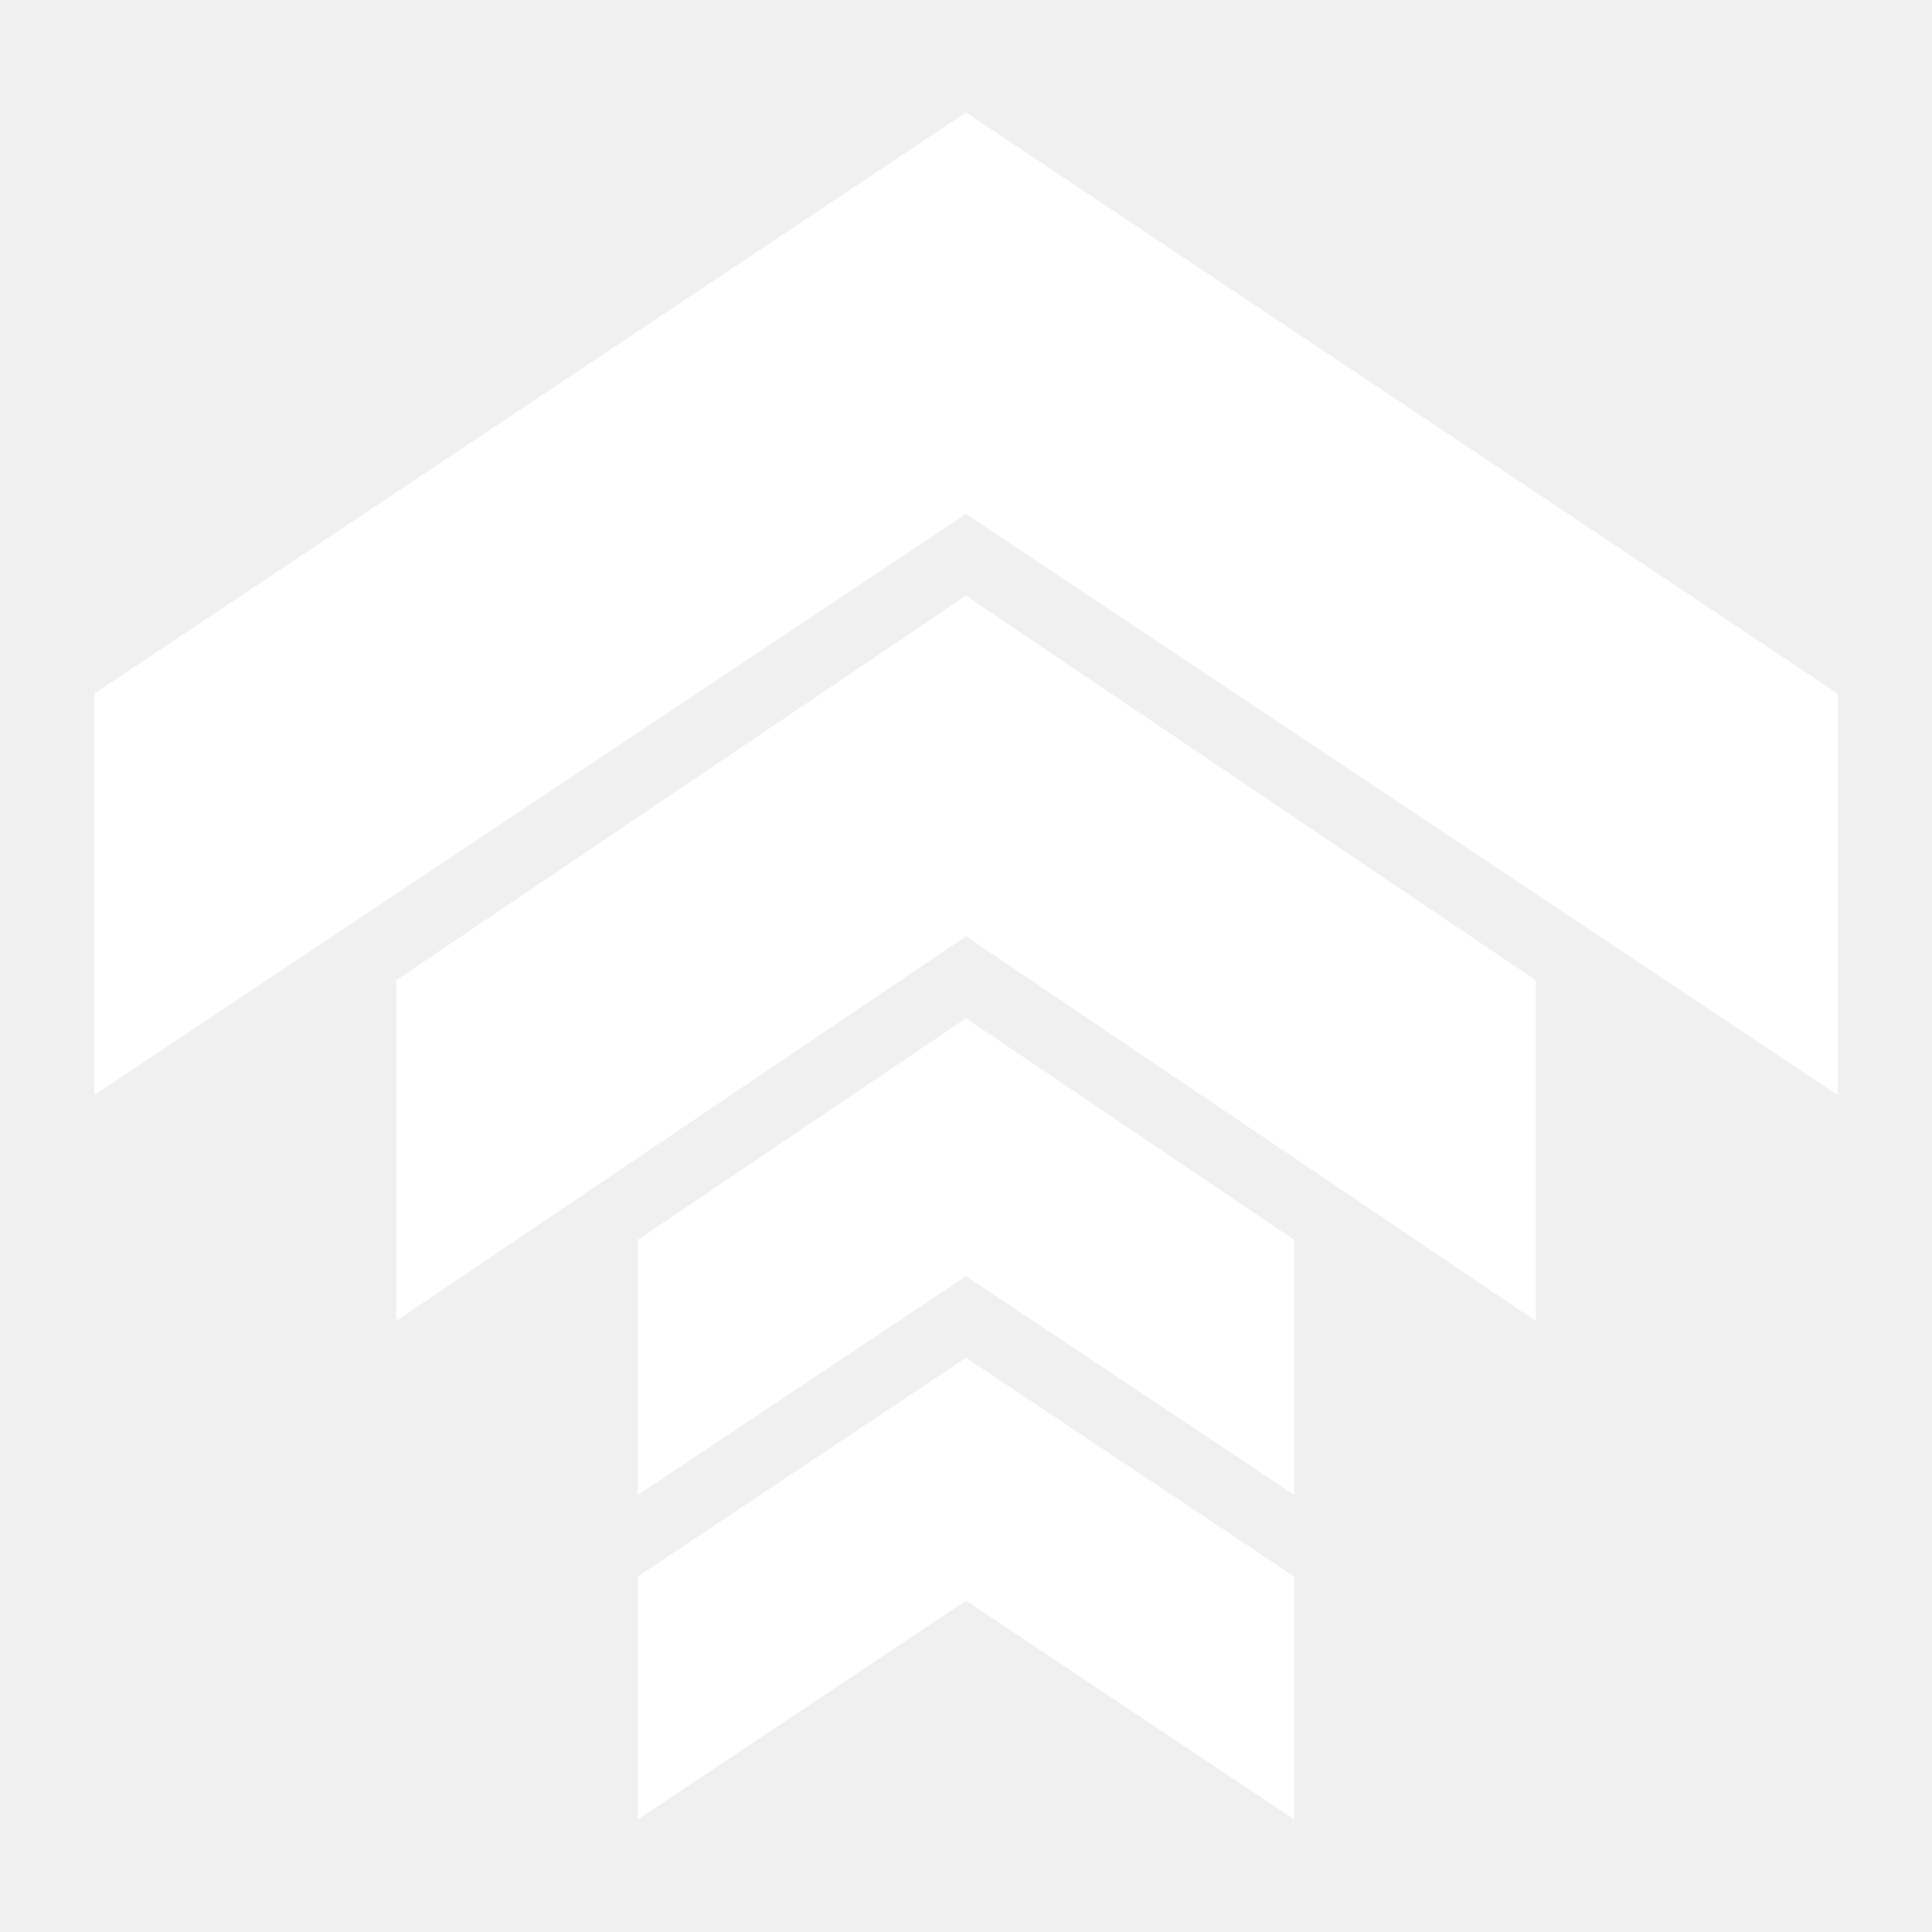
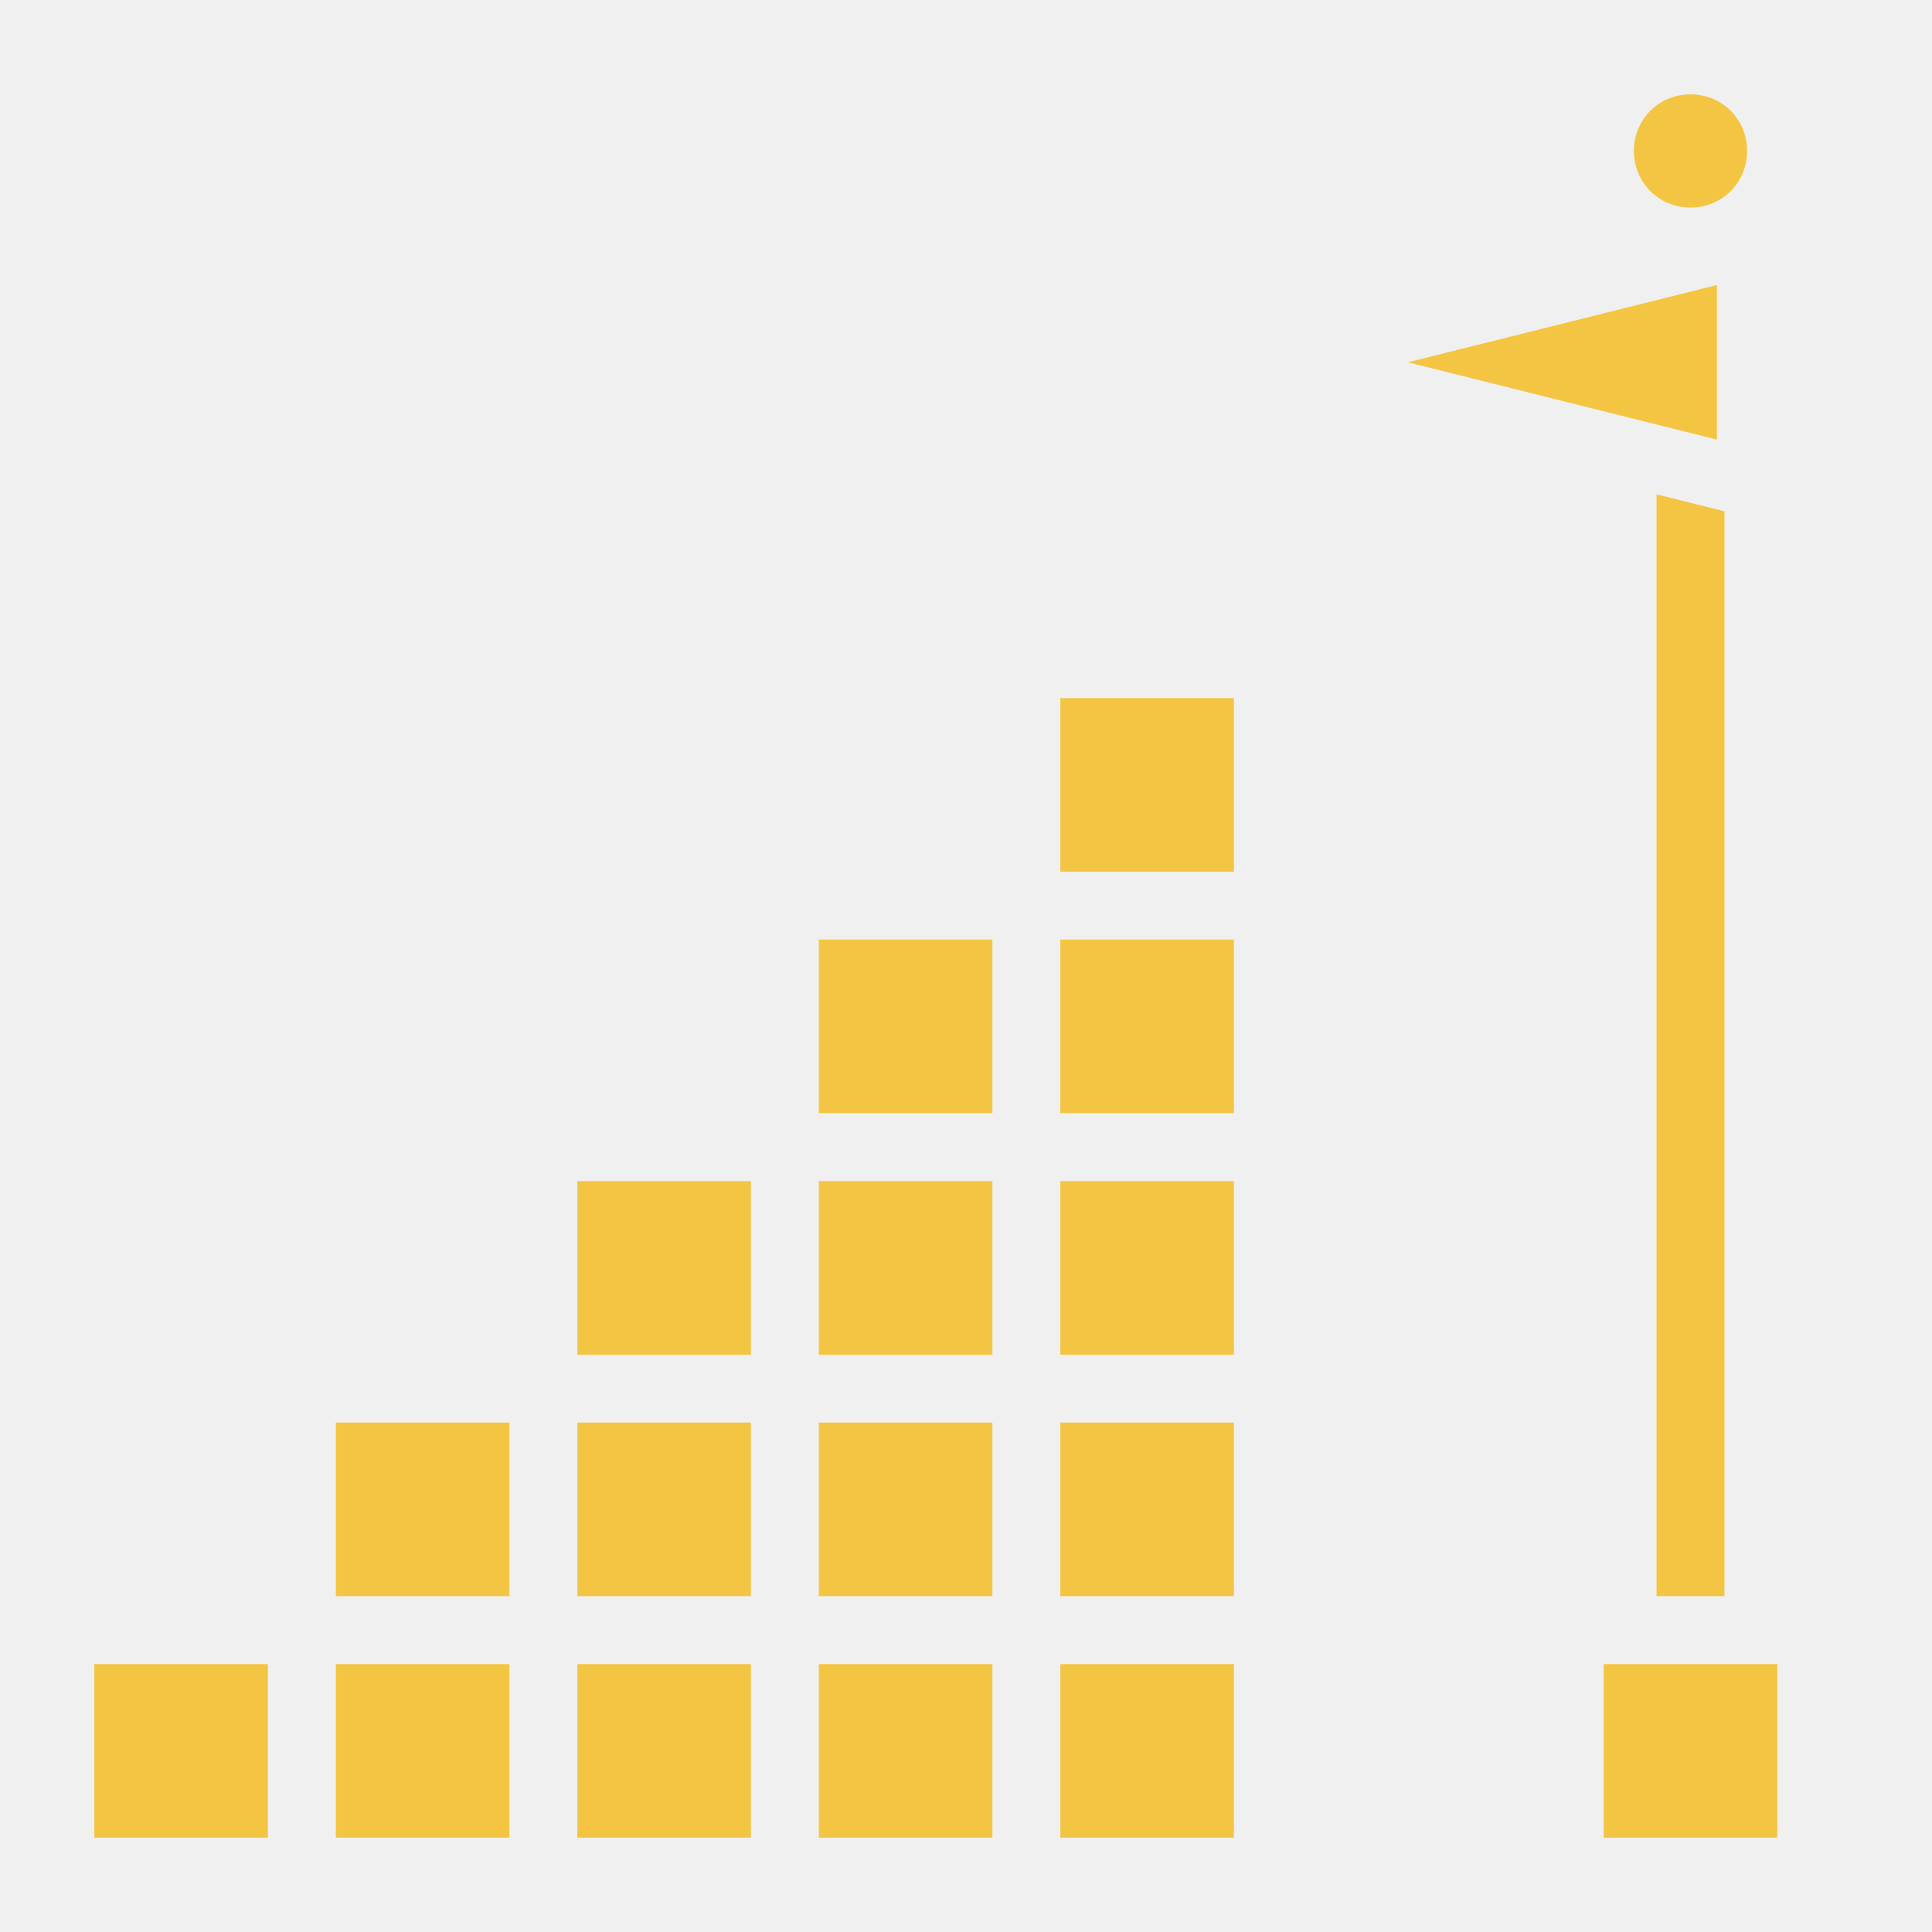
- <svg xmlns="http://www.w3.org/2000/svg" viewBox="0 0 512 512" width="512" height="512">
-   <path fill="#fff" d="m256 29.816-231 154v106.368l231-154 231 154V183.816zm0 128.043L105 259.783v90.283l151-101.925 151 101.925v-90.283zm0 112-87 58.725v67.6l87-58 87 58v-67.6zm0 89.957-87 58v64.368l87-58 87 58v-64.368z" />
+ <svg xmlns="http://www.w3.org/2000/svg" viewBox="0 0 512 512">
+   <path fill="#f4c542" d="M448 25c-8.4 0-15 6.61-15 15s6.6 15 15 15 15-6.61 15-15-6.6-15-15-15zm7 50.53L373.1 96l81.9 20.5V75.53zM439 131v292h18V135.5l-18-4.5zm-158 54v46h46v-46h-46zm-64 64v46h46v-46h-46zm64 0v46h46v-46h-46zm-128 64v46h46v-46h-46zm64 0v46h46v-46h-46zm64 0v46h46v-46h-46zM89 377v46h46v-46H89zm64 0v46h46v-46h-46zm64 0v46h46v-46h-46zm64 0v46h46v-46h-46zM25 441v46h46v-46H25zm64 0v46h46v-46H89zm64 0v46h46v-46h-46zm64 0v46h46v-46h-46zm64 0v46h46v-46h-46zm144 0v46h46v-46h-46z" />
</svg>
